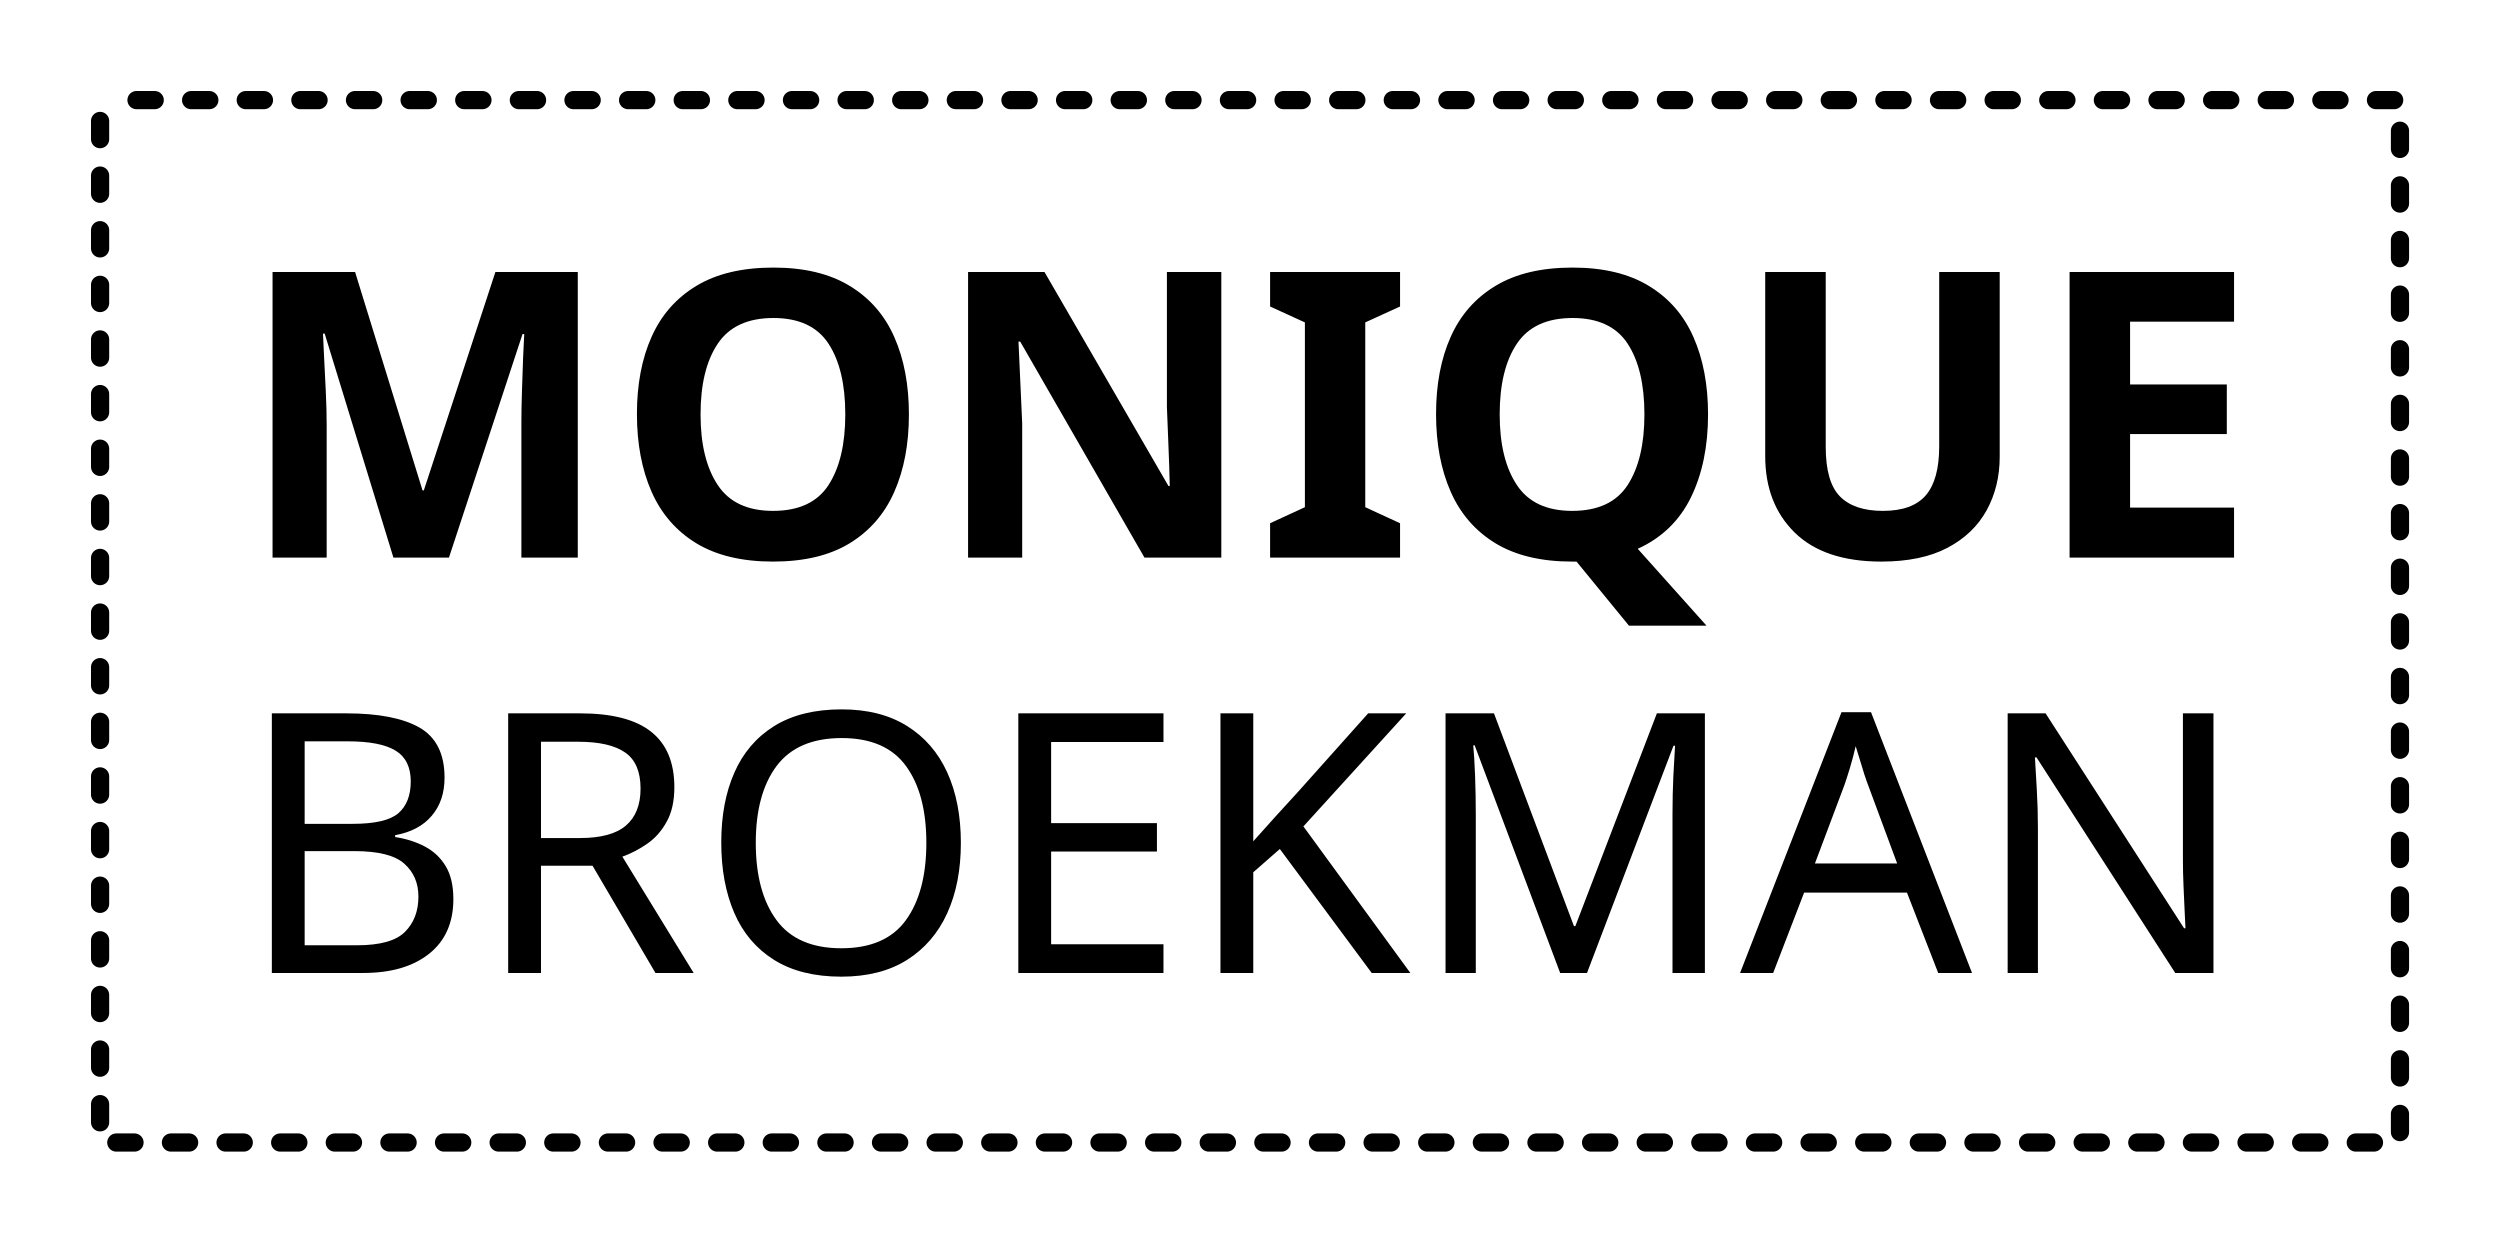
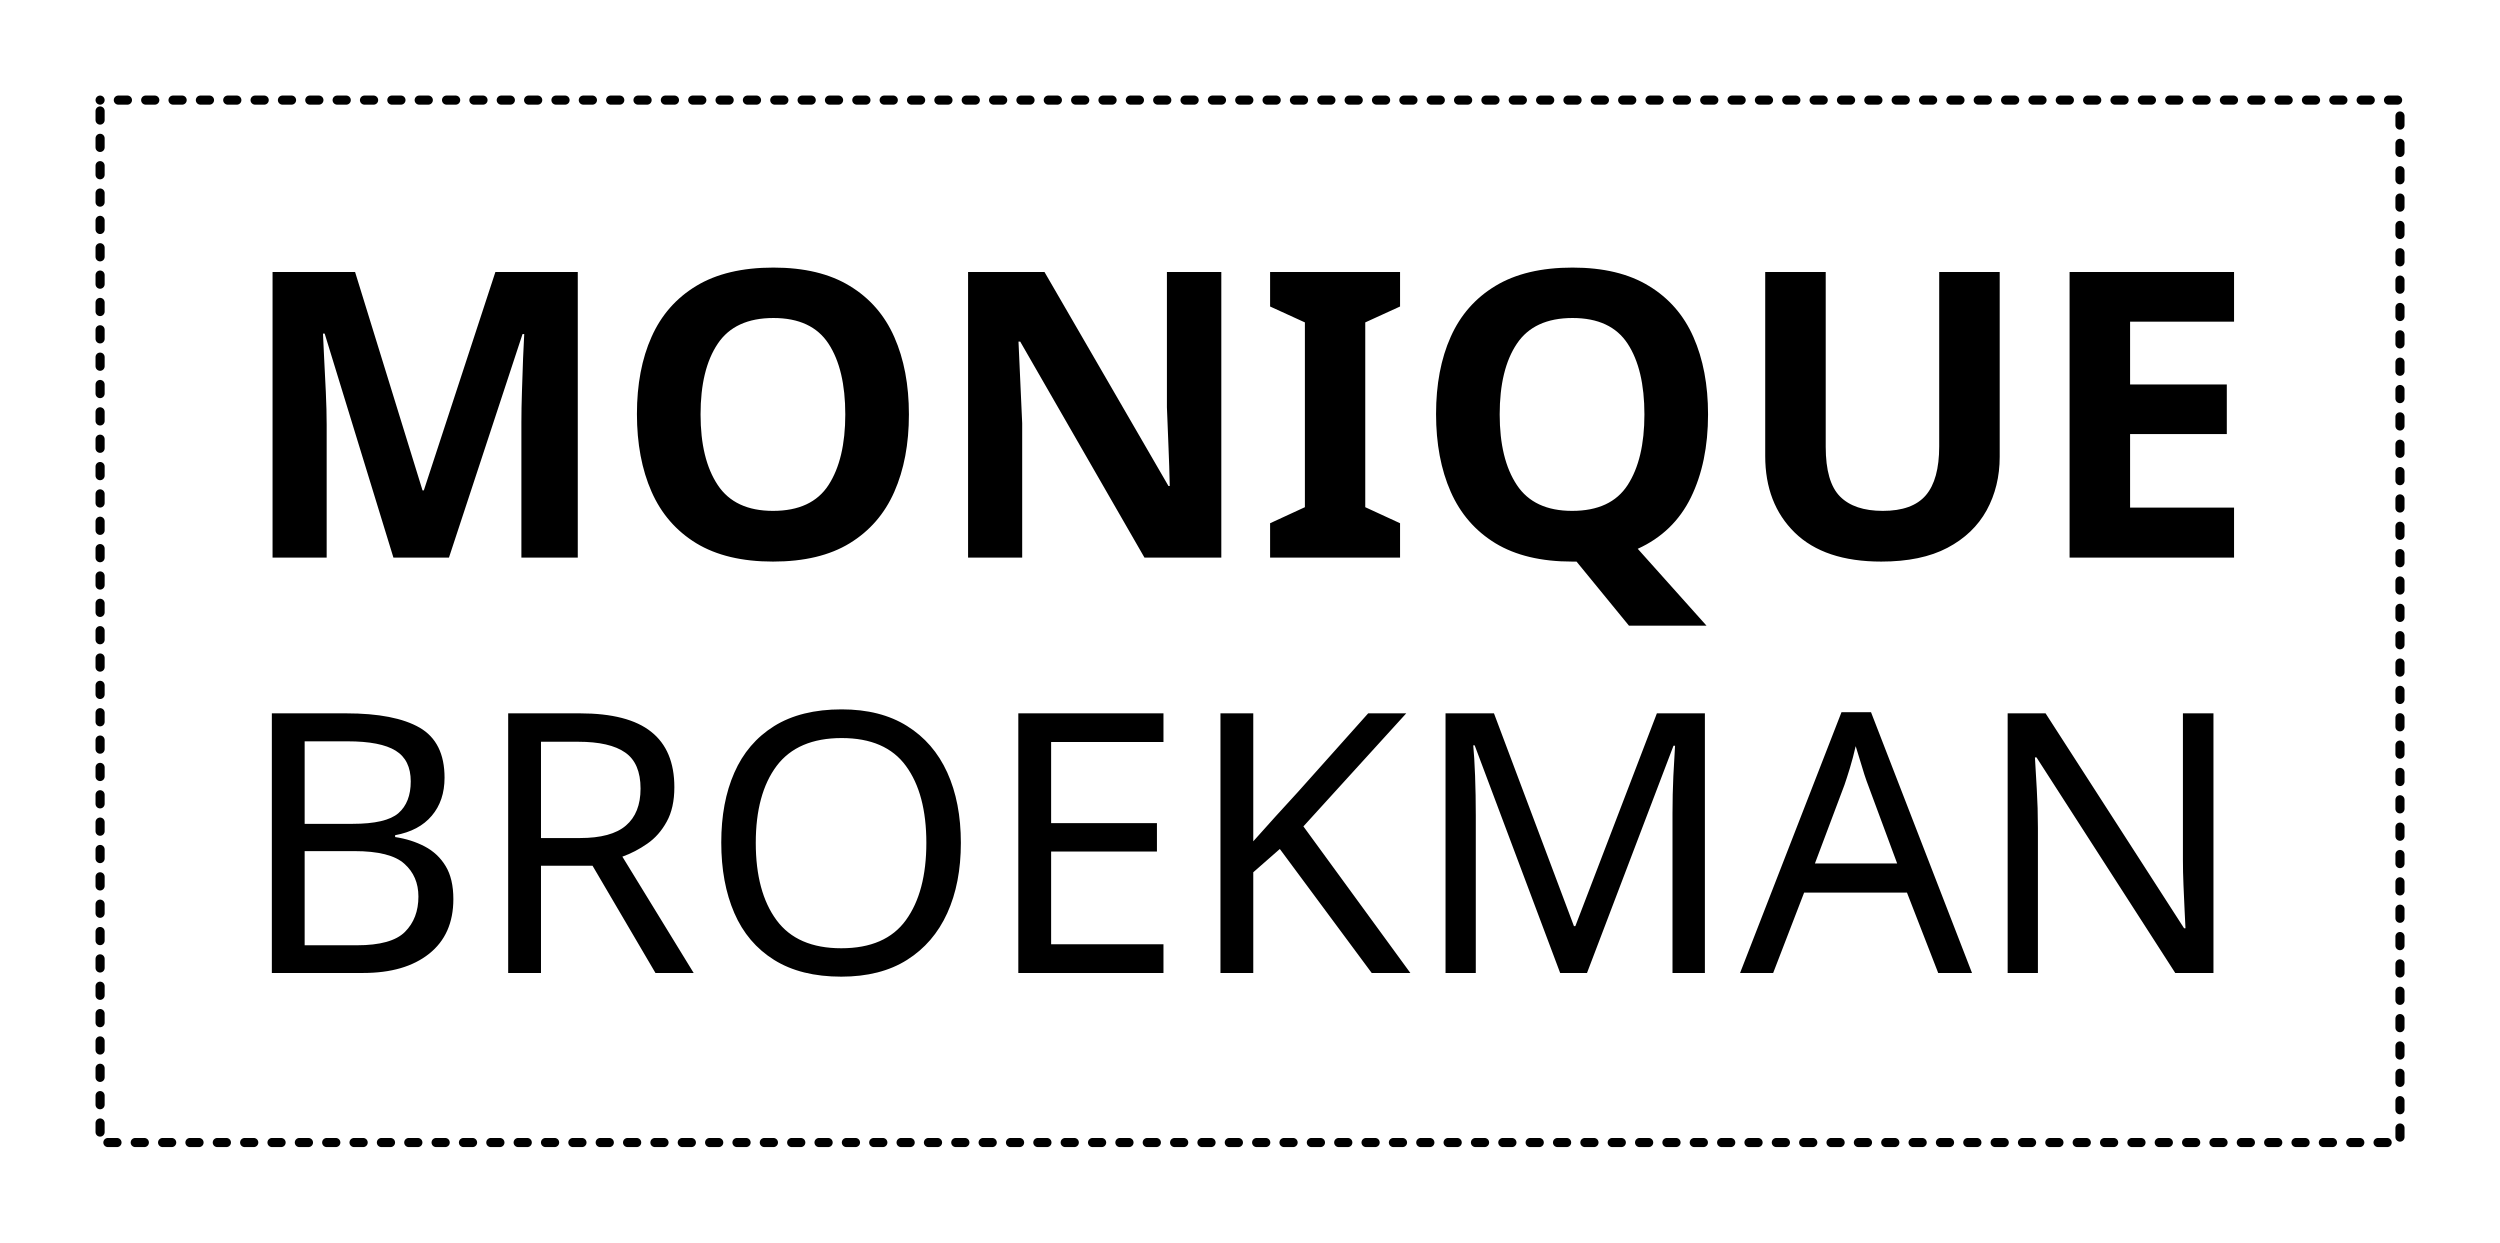
<svg xmlns="http://www.w3.org/2000/svg" width="275.031" height="136.688" id="svg2" version="1.1">
  <defs id="defs4" />
  <g id="layer2" transform="translate(-21.21875,-40.09375)">
-     <rect style="fill:none;stroke:#000000;stroke-width:2.003;stroke-linecap:round;stroke-miterlimit:4;stroke-opacity:1;stroke-dasharray:2.003, 4.006;stroke-dashoffset:20.03" id="rect2991" width="253.016" height="114.679" x="32.23" y="51.107" />
+     <rect style="fill:none;stroke:#000000;stroke-width:1.003;stroke-linecap:round;stroke-miterlimit:4;stroke-opacity:1;stroke-dasharray:1.003,2.006;stroke-dashoffset:10.03" id="rect2991" width="253.016" height="114.679" x="32.23" y="51.107" />
  </g>
  <g id="layer1" transform="translate(-21.21875,-40.09375)">
    <text xml:space="preserve" style="font-size:40px;font-style:normal;font-weight:normal;line-height:125%;letter-spacing:0px;word-spacing:0px;fill:#000000;fill-opacity:1;stroke:none;font-family:Sans" x="47.25" y="101.438" id="text2985">
      <tspan id="tspan2987" x="47.25" y="101.438" style="font-size:44px;font-style:normal;font-variant:normal;font-weight:bold;font-stretch:normal;text-align:start;line-height:125%;writing-mode:lr-tb;text-anchor:start;font-family:Quicksand;-inkscape-font-specification:Quicksand Bold" dx="0 -2.143 -1.071 1.071 1.786 0.357">MONIQUE</tspan>
      <tspan x="47.25" y="151.779" id="tspan2989" style="font-size:40px;font-style:normal;font-variant:normal;font-weight:normal;font-stretch:normal;text-align:start;line-height:125%;writing-mode:lr-tb;text-anchor:start;font-family:Quicksand;-inkscape-font-specification:Quicksand" dy="-4.643" dx="0 1.071 -0.714 -1.071">BROEKMAN</tspan>
    </text>
  </g>
</svg>
